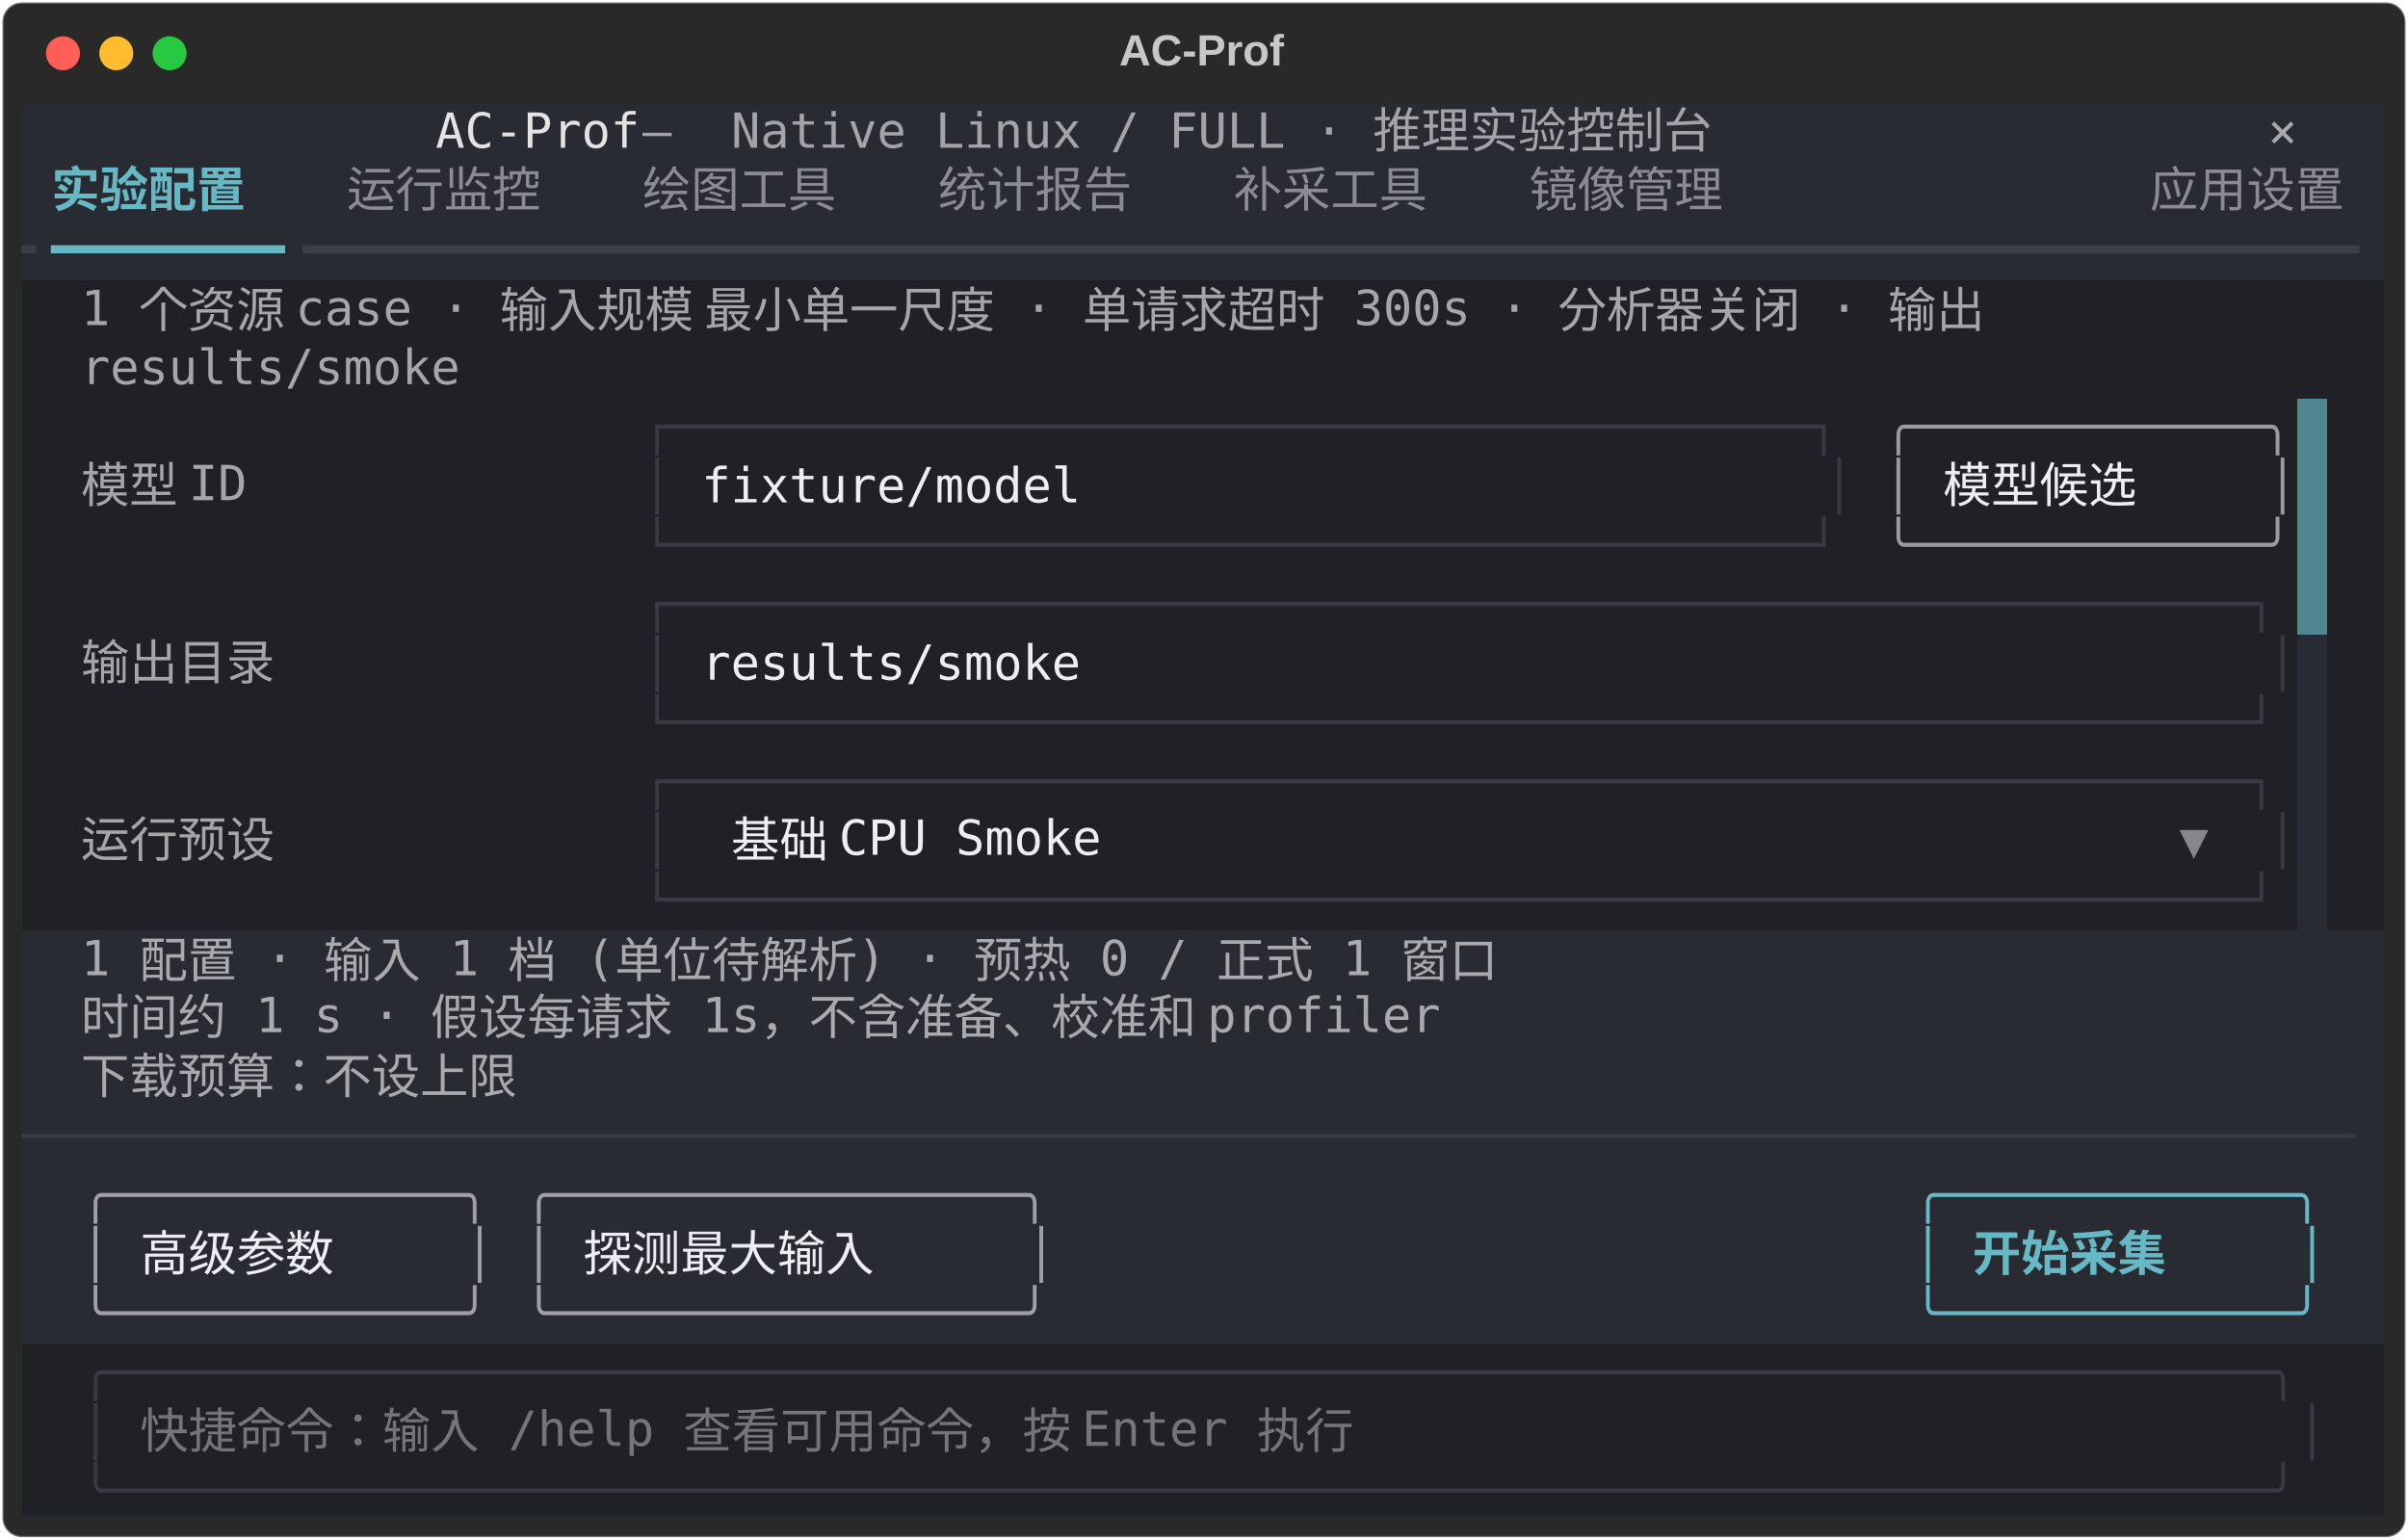
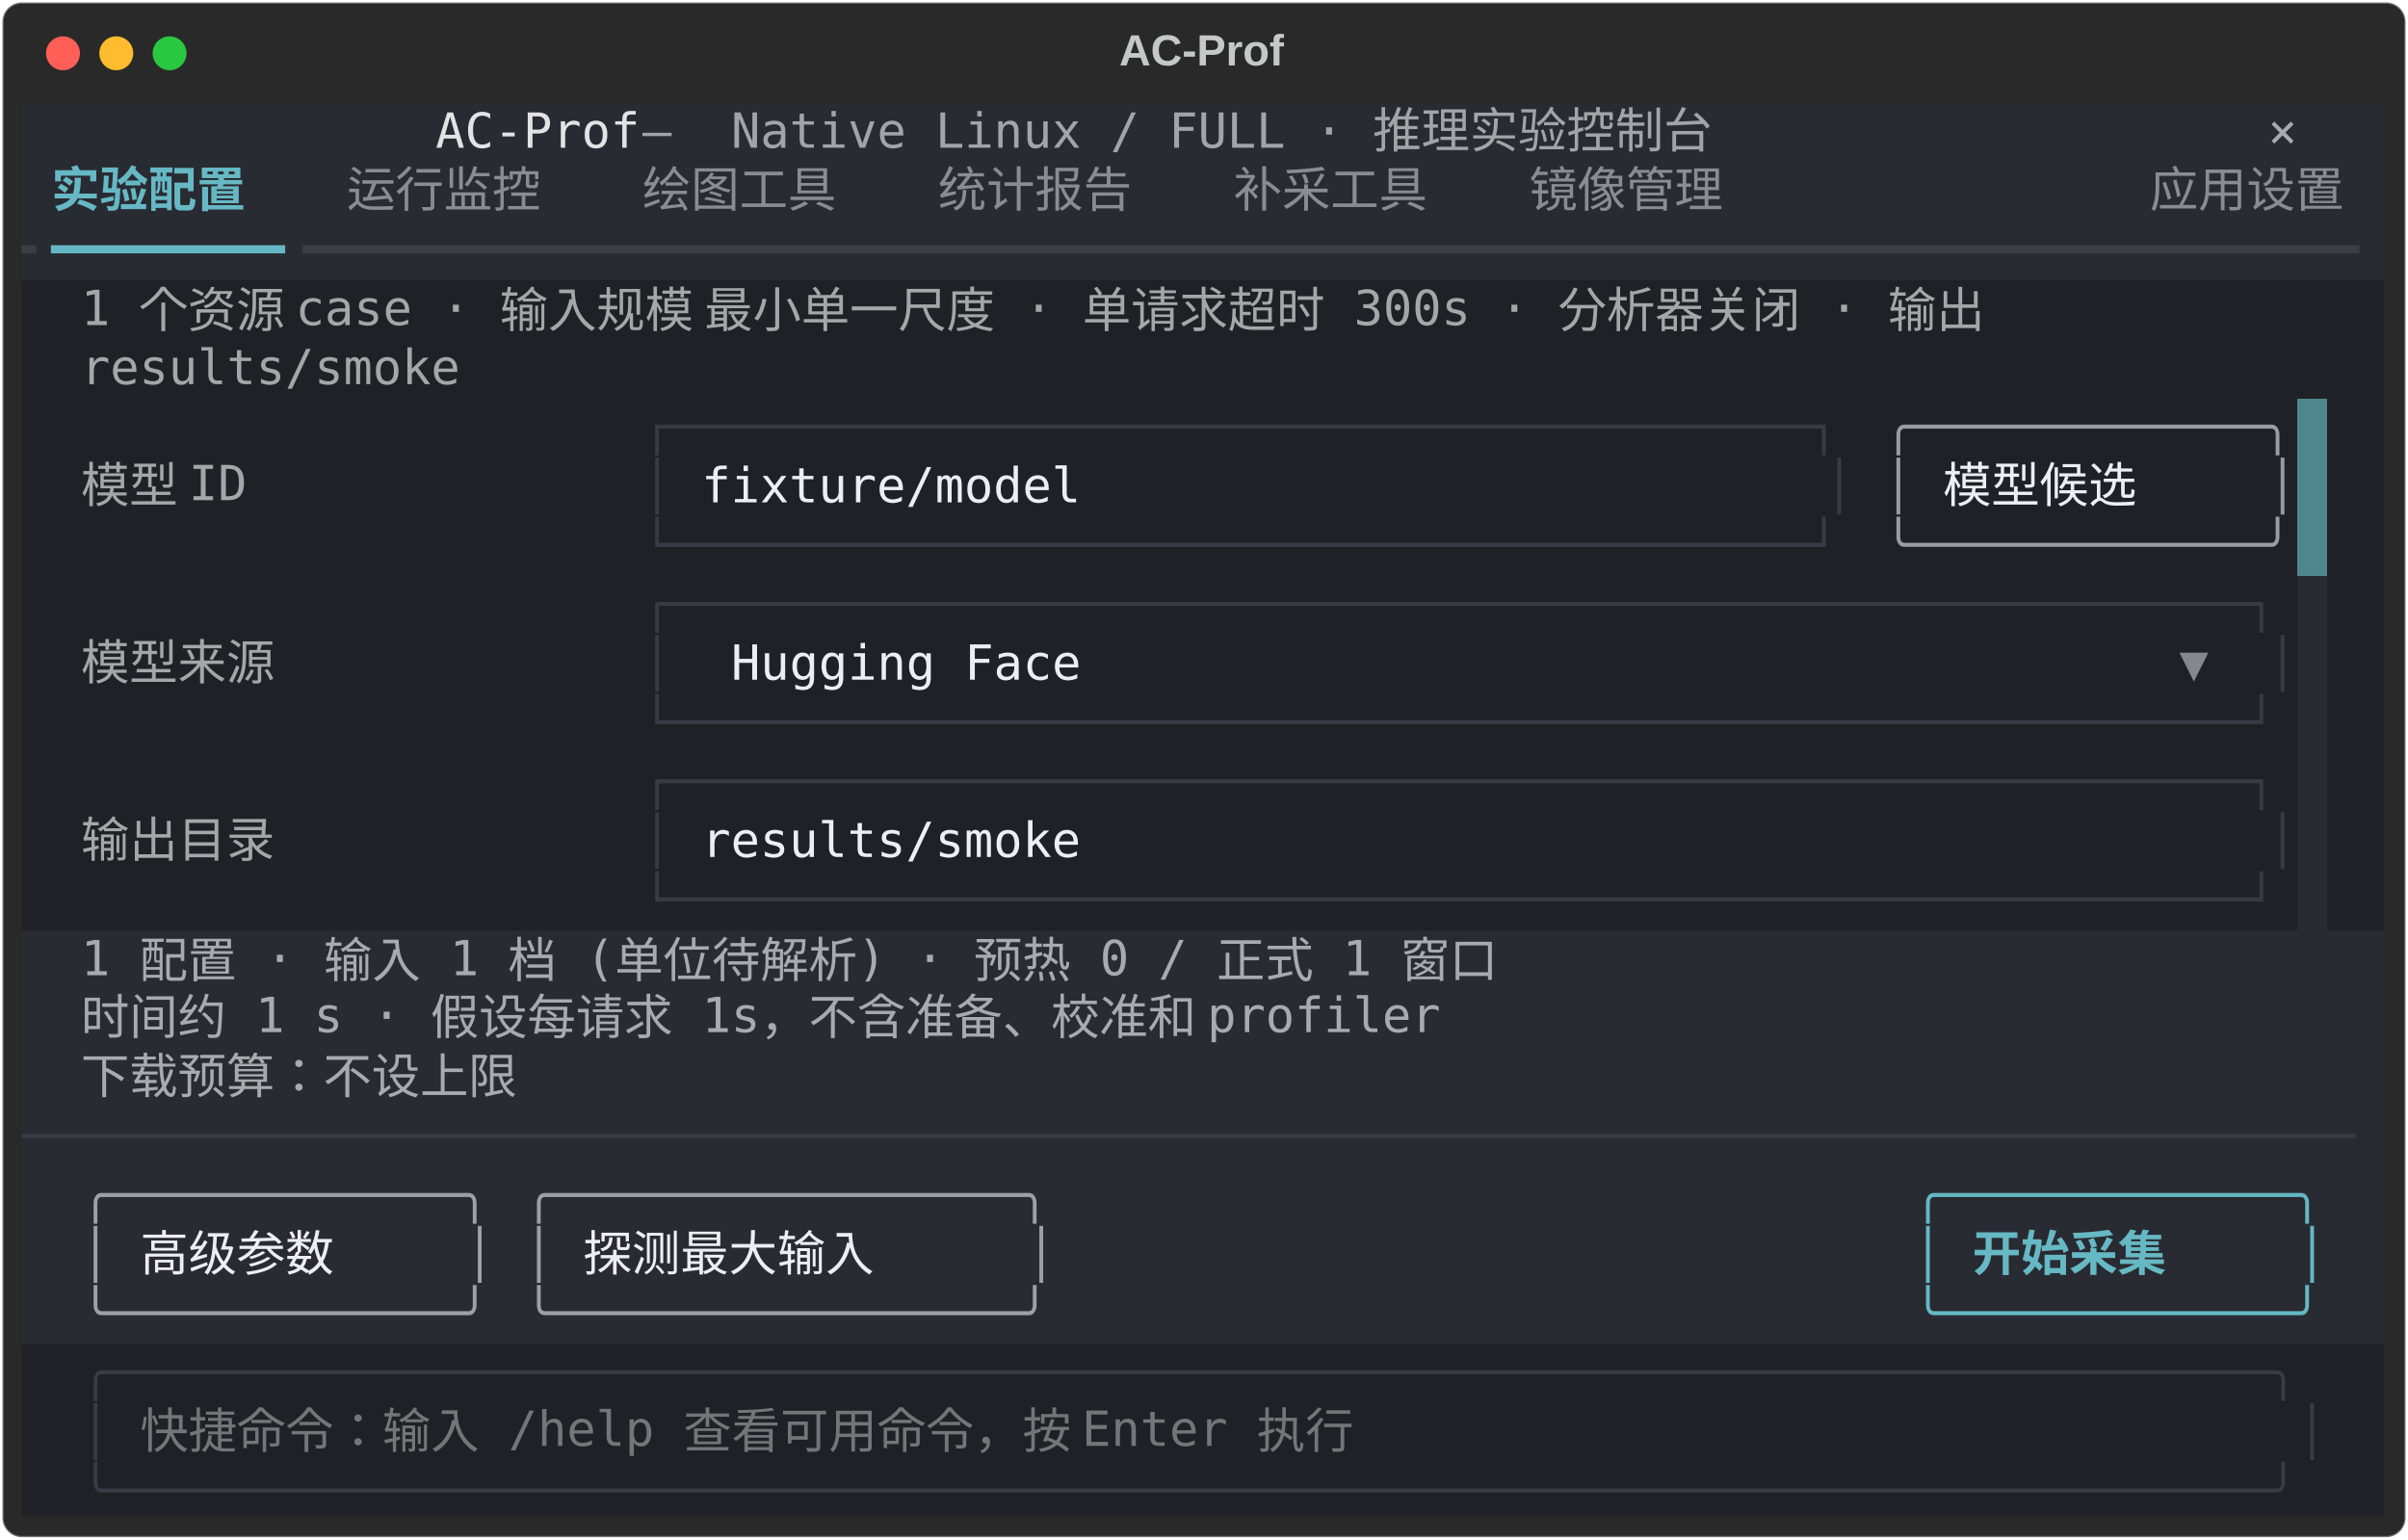
<svg xmlns="http://www.w3.org/2000/svg" class="rich-terminal" viewBox="0 0 994 635.6">
  <style>

    @font-face {
        font-family: "Fira Code";
        src: local("FiraCode-Regular"),
                url("https://cdnjs.cloudflare.com/ajax/libs/firacode/6.2.0/woff2/FiraCode-Regular.woff2") format("woff2"),
                url("https://cdnjs.cloudflare.com/ajax/libs/firacode/6.2.0/woff/FiraCode-Regular.woff") format("woff");
        font-style: normal;
        font-weight: 400;
    }
    @font-face {
        font-family: "Fira Code";
        src: local("FiraCode-Bold"),
                url("https://cdnjs.cloudflare.com/ajax/libs/firacode/6.2.0/woff2/FiraCode-Bold.woff2") format("woff2"),
                url("https://cdnjs.cloudflare.com/ajax/libs/firacode/6.2.0/woff/FiraCode-Bold.woff") format("woff");
        font-style: bold;
        font-weight: 700;
    }

    .terminal-matrix {
        font-family: Fira Code, monospace;
        font-size: 20px;
        line-height: 24.4px;
        font-variant-east-asian: full-width;
    }

    .terminal-title {
        font-size: 18px;
        font-weight: bold;
        font-family: arial;
    }

    .terminal-r1 { fill: #e3e3e4 }
.terminal-r2 { fill: #a3a4a7 }
.terminal-r3 { fill: #c5c8c6 }
.terminal-r4 { fill: #a9aaad }
.terminal-r5 { fill: #66b8c4;font-weight: bold }
.terminal-r6 { fill: #8a8c92 }
.terminal-r7 { fill: #3c3e45 }
.terminal-r8 { fill: #66b8c4 }
.terminal-r9 { fill: #a5a6a8 }
.terminal-r10 { fill: #383b45 }
.terminal-r11 { fill: #9a9ca1 }
.terminal-r12 { fill: #eceef3 }
.terminal-r13 { fill: #86878c }
.terminal-r14 { fill: #9ea0a5 }
.terminal-r15 { fill: #747578 }
    </style>
  <defs>
    <clipPath id="terminal-clip-terminal">
      <rect x="0" y="0" width="975.0" height="584.6" />
    </clipPath>
    <clipPath id="terminal-line-0">
      <rect x="0" y="1.5" width="976" height="24.65" />
    </clipPath>
    <clipPath id="terminal-line-1">
      <rect x="0" y="25.9" width="976" height="24.65" />
    </clipPath>
    <clipPath id="terminal-line-2">
      <rect x="0" y="50.3" width="976" height="24.65" />
    </clipPath>
    <clipPath id="terminal-line-3">
      <rect x="0" y="74.7" width="976" height="24.65" />
    </clipPath>
    <clipPath id="terminal-line-4">
      <rect x="0" y="99.1" width="976" height="24.65" />
    </clipPath>
    <clipPath id="terminal-line-5">
      <rect x="0" y="123.5" width="976" height="24.65" />
    </clipPath>
    <clipPath id="terminal-line-6">
      <rect x="0" y="147.9" width="976" height="24.65" />
    </clipPath>
    <clipPath id="terminal-line-7">
      <rect x="0" y="172.3" width="976" height="24.65" />
    </clipPath>
    <clipPath id="terminal-line-8">
      <rect x="0" y="196.7" width="976" height="24.65" />
    </clipPath>
    <clipPath id="terminal-line-9">
      <rect x="0" y="221.1" width="976" height="24.65" />
    </clipPath>
    <clipPath id="terminal-line-10">
      <rect x="0" y="245.5" width="976" height="24.65" />
    </clipPath>
    <clipPath id="terminal-line-11">
      <rect x="0" y="269.9" width="976" height="24.65" />
    </clipPath>
    <clipPath id="terminal-line-12">
      <rect x="0" y="294.3" width="976" height="24.65" />
    </clipPath>
    <clipPath id="terminal-line-13">
      <rect x="0" y="318.7" width="976" height="24.65" />
    </clipPath>
    <clipPath id="terminal-line-14">
      <rect x="0" y="343.1" width="976" height="24.65" />
    </clipPath>
    <clipPath id="terminal-line-15">
      <rect x="0" y="367.5" width="976" height="24.65" />
    </clipPath>
    <clipPath id="terminal-line-16">
      <rect x="0" y="391.9" width="976" height="24.65" />
    </clipPath>
    <clipPath id="terminal-line-17">
      <rect x="0" y="416.3" width="976" height="24.65" />
    </clipPath>
    <clipPath id="terminal-line-18">
      <rect x="0" y="440.7" width="976" height="24.65" />
    </clipPath>
    <clipPath id="terminal-line-19">
      <rect x="0" y="465.1" width="976" height="24.65" />
    </clipPath>
    <clipPath id="terminal-line-20">
      <rect x="0" y="489.5" width="976" height="24.65" />
    </clipPath>
    <clipPath id="terminal-line-21">
      <rect x="0" y="513.9" width="976" height="24.65" />
    </clipPath>
    <clipPath id="terminal-line-22">
      <rect x="0" y="538.3" width="976" height="24.65" />
    </clipPath>
  </defs>
  <rect fill="#292929" stroke="rgba(255,255,255,0.35)" stroke-width="1" x="1" y="1" width="992" height="633.6" rx="8" />
  <text class="terminal-title" fill="#c5c8c6" text-anchor="middle" x="496" y="27">AC-Prof</text>
  <g transform="translate(26,22)">
    <circle cx="0" cy="0" r="7" fill="#ff5f57" />
    <circle cx="22" cy="0" r="7" fill="#febc2e" />
    <circle cx="44" cy="0" r="7" fill="#28c840" />
  </g>
  <g transform="translate(9, 41)" clip-path="url(#terminal-clip-terminal)">
    <rect fill="#292b32" x="0" y="1.5" width="170.8" height="24.65" shape-rendering="crispEdges" />
    <rect fill="#292b32" x="170.8" y="1.5" width="85.4" height="24.65" shape-rendering="crispEdges" />
    <rect fill="#292b32" x="256.2" y="1.5" width="36.6" height="24.65" shape-rendering="crispEdges" />
    <rect fill="#292b32" x="292.8" y="1.5" width="439.2" height="24.65" shape-rendering="crispEdges" />
    <rect fill="#292b32" x="732" y="1.5" width="183" height="24.65" shape-rendering="crispEdges" />
    <rect fill="#292b32" x="915" y="1.5" width="12.2" height="24.65" shape-rendering="crispEdges" />
    <rect fill="#292b32" x="927.2" y="1.5" width="36.6" height="24.65" shape-rendering="crispEdges" />
    <rect fill="#292b32" x="963.8" y="1.5" width="12.2" height="24.65" shape-rendering="crispEdges" />
    <rect fill="#292b32" x="0" y="25.9" width="12.2" height="24.65" shape-rendering="crispEdges" />
    <rect fill="#292b32" x="12.2" y="25.9" width="97.6" height="24.65" shape-rendering="crispEdges" />
    <rect fill="#292b32" x="109.8" y="25.9" width="24.4" height="24.65" shape-rendering="crispEdges" />
    <rect fill="#292b32" x="134.2" y="25.9" width="97.6" height="24.65" shape-rendering="crispEdges" />
    <rect fill="#292b32" x="231.8" y="25.9" width="24.4" height="24.65" shape-rendering="crispEdges" />
    <rect fill="#292b32" x="256.2" y="25.9" width="97.6" height="24.65" shape-rendering="crispEdges" />
    <rect fill="#292b32" x="353.8" y="25.9" width="24.4" height="24.65" shape-rendering="crispEdges" />
    <rect fill="#292b32" x="378.2" y="25.9" width="97.6" height="24.65" shape-rendering="crispEdges" />
    <rect fill="#292b32" x="475.8" y="25.9" width="24.4" height="24.65" shape-rendering="crispEdges" />
    <rect fill="#292b32" x="500.2" y="25.9" width="97.6" height="24.65" shape-rendering="crispEdges" />
    <rect fill="#292b32" x="597.8" y="25.9" width="24.4" height="24.65" shape-rendering="crispEdges" />
    <rect fill="#292b32" x="622.2" y="25.9" width="97.6" height="24.65" shape-rendering="crispEdges" />
    <rect fill="#292b32" x="719.8" y="25.9" width="158.6" height="24.65" shape-rendering="crispEdges" />
    <rect fill="#292b32" x="878.4" y="25.9" width="97.6" height="24.65" shape-rendering="crispEdges" />
    <rect fill="#292b32" x="0" y="50.3" width="12.2" height="24.65" shape-rendering="crispEdges" />
    <rect fill="#292b32" x="12.2" y="50.3" width="97.6" height="24.65" shape-rendering="crispEdges" />
    <rect fill="#292b32" x="109.8" y="50.3" width="866.2" height="24.65" shape-rendering="crispEdges" />
    <rect fill="#202126" x="0" y="74.7" width="24.4" height="24.65" shape-rendering="crispEdges" />
    <rect fill="#202126" x="24.4" y="74.7" width="915" height="24.65" shape-rendering="crispEdges" />
    <rect fill="#202126" x="939.4" y="74.7" width="36.6" height="24.65" shape-rendering="crispEdges" />
    <rect fill="#202126" x="0" y="99.1" width="24.4" height="24.65" shape-rendering="crispEdges" />
    <rect fill="#202126" x="24.4" y="99.1" width="158.6" height="24.65" shape-rendering="crispEdges" />
    <rect fill="#202126" x="183" y="99.1" width="793" height="24.65" shape-rendering="crispEdges" />
    <rect fill="#202126" x="0" y="123.5" width="24.4" height="24.65" shape-rendering="crispEdges" />
    <rect fill="#202126" x="24.4" y="123.5" width="85.4" height="24.65" shape-rendering="crispEdges" />
    <rect fill="#202126" x="109.8" y="123.5" width="146.4" height="24.65" shape-rendering="crispEdges" />
    <rect fill="#202126" x="256.2" y="123.5" width="500.2" height="24.65" shape-rendering="crispEdges" />
    <rect fill="#202126" x="756.4" y="123.5" width="12.2" height="24.65" shape-rendering="crispEdges" />
    <rect fill="#202126" x="768.6" y="123.5" width="170.8" height="24.65" shape-rendering="crispEdges" />
    <rect fill="#508690" x="939.4" y="123.5" width="12.2" height="24.65" shape-rendering="crispEdges" />
    <rect fill="#202126" x="951.6" y="123.5" width="24.4" height="24.65" shape-rendering="crispEdges" />
    <rect fill="#202126" x="0" y="147.9" width="24.4" height="24.65" shape-rendering="crispEdges" />
    <rect fill="#202126" x="24.4" y="147.9" width="85.4" height="24.65" shape-rendering="crispEdges" />
    <rect fill="#202126" x="109.8" y="147.9" width="146.4" height="24.65" shape-rendering="crispEdges" />
    <rect fill="#202126" x="256.2" y="147.9" width="12.2" height="24.65" shape-rendering="crispEdges" />
    <rect fill="#202126" x="268.4" y="147.9" width="12.2" height="24.65" shape-rendering="crispEdges" />
    <rect fill="#202126" x="280.6" y="147.9" width="451.4" height="24.65" shape-rendering="crispEdges" />
    <rect fill="#202126" x="732" y="147.9" width="12.2" height="24.65" shape-rendering="crispEdges" />
    <rect fill="#202126" x="744.2" y="147.9" width="12.2" height="24.65" shape-rendering="crispEdges" />
    <rect fill="#202126" x="756.4" y="147.9" width="12.2" height="24.65" shape-rendering="crispEdges" />
    <rect fill="#202126" x="768.6" y="147.9" width="12.2" height="24.65" shape-rendering="crispEdges" />
    <rect fill="#202126" x="780.8" y="147.9" width="12.2" height="24.65" shape-rendering="crispEdges" />
    <rect fill="#202126" x="793" y="147.9" width="122" height="24.65" shape-rendering="crispEdges" />
    <rect fill="#202126" x="915" y="147.9" width="12.2" height="24.65" shape-rendering="crispEdges" />
    <rect fill="#202126" x="927.2" y="147.9" width="12.2" height="24.65" shape-rendering="crispEdges" />
    <rect fill="#508690" x="939.4" y="147.9" width="12.2" height="24.65" shape-rendering="crispEdges" />
    <rect fill="#202126" x="951.6" y="147.9" width="24.4" height="24.65" shape-rendering="crispEdges" />
    <rect fill="#202126" x="0" y="172.3" width="24.4" height="24.65" shape-rendering="crispEdges" />
    <rect fill="#202126" x="24.4" y="172.3" width="85.4" height="24.65" shape-rendering="crispEdges" />
    <rect fill="#202126" x="109.8" y="172.3" width="146.4" height="24.65" shape-rendering="crispEdges" />
    <rect fill="#202126" x="256.2" y="172.3" width="500.2" height="24.65" shape-rendering="crispEdges" />
    <rect fill="#202126" x="756.4" y="172.3" width="12.2" height="24.65" shape-rendering="crispEdges" />
    <rect fill="#202126" x="768.6" y="172.3" width="170.8" height="24.65" shape-rendering="crispEdges" />
    <rect fill="#508690" x="939.4" y="172.3" width="12.2" height="24.65" shape-rendering="crispEdges" />
    <rect fill="#202126" x="951.6" y="172.3" width="24.4" height="24.65" shape-rendering="crispEdges" />
    <rect fill="#202126" x="0" y="196.7" width="24.4" height="24.65" shape-rendering="crispEdges" />
    <rect fill="#202126" x="24.4" y="196.7" width="97.6" height="24.65" shape-rendering="crispEdges" />
    <rect fill="#202126" x="122" y="196.7" width="134.2" height="24.65" shape-rendering="crispEdges" />
    <rect fill="#202126" x="256.2" y="196.7" width="683.2" height="24.65" shape-rendering="crispEdges" />
-     <rect fill="#508690" x="939.4" y="196.7" width="12.2" height="24.65" shape-rendering="crispEdges" />
+     <rect fill="#292b32" x="939.4" y="196.7" width="12.2" height="24.65" shape-rendering="crispEdges" />
    <rect fill="#202126" x="951.6" y="196.7" width="24.4" height="24.65" shape-rendering="crispEdges" />
    <rect fill="#202126" x="0" y="221.1" width="24.4" height="24.65" shape-rendering="crispEdges" />
    <rect fill="#202126" x="24.4" y="221.1" width="97.6" height="24.65" shape-rendering="crispEdges" />
    <rect fill="#202126" x="122" y="221.1" width="134.2" height="24.65" shape-rendering="crispEdges" />
    <rect fill="#202126" x="256.2" y="221.1" width="12.2" height="24.65" shape-rendering="crispEdges" />
-     <rect fill="#202126" x="268.4" y="221.1" width="12.2" height="24.65" shape-rendering="crispEdges" />
-     <rect fill="#202126" x="280.6" y="221.1" width="634.4" height="24.65" shape-rendering="crispEdges" />
-     <rect fill="#202126" x="915" y="221.1" width="12.2" height="24.65" shape-rendering="crispEdges" />
+     <rect fill="#202126" x="268.4" y="221.1" width="24.4" height="24.65" shape-rendering="crispEdges" />
+     <rect fill="#202126" x="292.8" y="221.1" width="146.4" height="24.65" shape-rendering="crispEdges" />
+     <rect fill="#202126" x="439.2" y="221.1" width="451.4" height="24.65" shape-rendering="crispEdges" />
+     <rect fill="#202126" x="890.6" y="221.1" width="12.2" height="24.65" shape-rendering="crispEdges" />
+     <rect fill="#202126" x="902.8" y="221.1" width="24.4" height="24.65" shape-rendering="crispEdges" />
    <rect fill="#202126" x="927.2" y="221.1" width="12.2" height="24.65" shape-rendering="crispEdges" />
    <rect fill="#292b32" x="939.4" y="221.1" width="12.2" height="24.65" shape-rendering="crispEdges" />
    <rect fill="#202126" x="951.6" y="221.1" width="24.4" height="24.65" shape-rendering="crispEdges" />
    <rect fill="#202126" x="0" y="245.5" width="24.4" height="24.65" shape-rendering="crispEdges" />
    <rect fill="#202126" x="24.4" y="245.5" width="97.6" height="24.65" shape-rendering="crispEdges" />
    <rect fill="#202126" x="122" y="245.5" width="134.2" height="24.65" shape-rendering="crispEdges" />
    <rect fill="#202126" x="256.2" y="245.5" width="683.2" height="24.65" shape-rendering="crispEdges" />
    <rect fill="#292b32" x="939.4" y="245.5" width="12.2" height="24.65" shape-rendering="crispEdges" />
    <rect fill="#202126" x="951.6" y="245.5" width="24.4" height="24.65" shape-rendering="crispEdges" />
    <rect fill="#202126" x="0" y="269.9" width="24.4" height="24.65" shape-rendering="crispEdges" />
    <rect fill="#202126" x="24.4" y="269.9" width="97.6" height="24.65" shape-rendering="crispEdges" />
    <rect fill="#202126" x="122" y="269.9" width="134.2" height="24.65" shape-rendering="crispEdges" />
    <rect fill="#202126" x="256.2" y="269.9" width="683.2" height="24.65" shape-rendering="crispEdges" />
    <rect fill="#292b32" x="939.4" y="269.9" width="12.2" height="24.65" shape-rendering="crispEdges" />
    <rect fill="#202126" x="951.6" y="269.9" width="24.4" height="24.65" shape-rendering="crispEdges" />
    <rect fill="#202126" x="0" y="294.3" width="24.4" height="24.65" shape-rendering="crispEdges" />
    <rect fill="#202126" x="24.4" y="294.3" width="97.6" height="24.65" shape-rendering="crispEdges" />
    <rect fill="#202126" x="122" y="294.3" width="134.2" height="24.65" shape-rendering="crispEdges" />
    <rect fill="#202126" x="256.2" y="294.3" width="12.2" height="24.65" shape-rendering="crispEdges" />
-     <rect fill="#202126" x="268.4" y="294.3" width="24.4" height="24.65" shape-rendering="crispEdges" />
-     <rect fill="#202126" x="292.8" y="294.3" width="170.8" height="24.65" shape-rendering="crispEdges" />
-     <rect fill="#202126" x="463.6" y="294.3" width="427" height="24.65" shape-rendering="crispEdges" />
-     <rect fill="#202126" x="890.6" y="294.3" width="12.2" height="24.65" shape-rendering="crispEdges" />
-     <rect fill="#202126" x="902.8" y="294.3" width="24.4" height="24.65" shape-rendering="crispEdges" />
+     <rect fill="#202126" x="268.4" y="294.3" width="12.2" height="24.65" shape-rendering="crispEdges" />
+     <rect fill="#202126" x="280.6" y="294.3" width="634.4" height="24.65" shape-rendering="crispEdges" />
+     <rect fill="#202126" x="915" y="294.3" width="12.2" height="24.65" shape-rendering="crispEdges" />
    <rect fill="#202126" x="927.2" y="294.3" width="12.2" height="24.65" shape-rendering="crispEdges" />
    <rect fill="#292b32" x="939.4" y="294.3" width="12.2" height="24.65" shape-rendering="crispEdges" />
    <rect fill="#202126" x="951.6" y="294.3" width="24.4" height="24.65" shape-rendering="crispEdges" />
    <rect fill="#202126" x="0" y="318.7" width="24.4" height="24.65" shape-rendering="crispEdges" />
    <rect fill="#202126" x="24.4" y="318.7" width="97.6" height="24.65" shape-rendering="crispEdges" />
    <rect fill="#202126" x="122" y="318.7" width="134.2" height="24.65" shape-rendering="crispEdges" />
    <rect fill="#202126" x="256.2" y="318.7" width="683.2" height="24.65" shape-rendering="crispEdges" />
    <rect fill="#292b32" x="939.4" y="318.7" width="12.2" height="24.65" shape-rendering="crispEdges" />
    <rect fill="#202126" x="951.6" y="318.7" width="24.4" height="24.65" shape-rendering="crispEdges" />
    <rect fill="#292b32" x="0" y="343.1" width="24.4" height="24.65" shape-rendering="crispEdges" />
    <rect fill="#292b32" x="24.4" y="343.1" width="658.8" height="24.65" shape-rendering="crispEdges" />
    <rect fill="#292b32" x="683.2" y="343.1" width="292.8" height="24.65" shape-rendering="crispEdges" />
    <rect fill="#292b32" x="0" y="367.5" width="24.4" height="24.65" shape-rendering="crispEdges" />
    <rect fill="#292b32" x="24.4" y="367.5" width="646.6" height="24.65" shape-rendering="crispEdges" />
    <rect fill="#292b32" x="671" y="367.5" width="305" height="24.65" shape-rendering="crispEdges" />
    <rect fill="#292b32" x="0" y="391.9" width="24.4" height="24.65" shape-rendering="crispEdges" />
    <rect fill="#292b32" x="24.4" y="391.9" width="219.6" height="24.65" shape-rendering="crispEdges" />
    <rect fill="#292b32" x="244" y="391.9" width="732" height="24.65" shape-rendering="crispEdges" />
    <rect fill="#292b32" x="0" y="416.3" width="976" height="24.65" shape-rendering="crispEdges" />
    <rect fill="#292b32" x="0" y="440.7" width="24.4" height="24.65" shape-rendering="crispEdges" />
    <rect fill="#292b32" x="24.4" y="440.7" width="170.8" height="24.65" shape-rendering="crispEdges" />
    <rect fill="#292b32" x="195.2" y="440.7" width="12.2" height="24.65" shape-rendering="crispEdges" />
    <rect fill="#292b32" x="207.4" y="440.7" width="219.6" height="24.65" shape-rendering="crispEdges" />
    <rect fill="#292b32" x="427" y="440.7" width="353.8" height="24.65" shape-rendering="crispEdges" />
    <rect fill="#292b32" x="780.8" y="440.7" width="170.8" height="24.65" shape-rendering="crispEdges" />
    <rect fill="#292b32" x="951.6" y="440.7" width="24.4" height="24.65" shape-rendering="crispEdges" />
    <rect fill="#292b32" x="0" y="465.1" width="24.4" height="24.65" shape-rendering="crispEdges" />
    <rect fill="#292b32" x="24.4" y="465.1" width="12.2" height="24.65" shape-rendering="crispEdges" />
    <rect fill="#292b32" x="36.6" y="465.1" width="12.2" height="24.65" shape-rendering="crispEdges" />
    <rect fill="#292b32" x="48.8" y="465.1" width="122" height="24.65" shape-rendering="crispEdges" />
    <rect fill="#292b32" x="170.8" y="465.1" width="12.2" height="24.65" shape-rendering="crispEdges" />
    <rect fill="#292b32" x="183" y="465.1" width="12.2" height="24.65" shape-rendering="crispEdges" />
    <rect fill="#292b32" x="195.2" y="465.1" width="12.2" height="24.65" shape-rendering="crispEdges" />
    <rect fill="#292b32" x="207.4" y="465.1" width="12.2" height="24.65" shape-rendering="crispEdges" />
    <rect fill="#292b32" x="219.6" y="465.1" width="12.2" height="24.65" shape-rendering="crispEdges" />
    <rect fill="#292b32" x="231.8" y="465.1" width="170.8" height="24.65" shape-rendering="crispEdges" />
    <rect fill="#292b32" x="402.6" y="465.1" width="12.2" height="24.65" shape-rendering="crispEdges" />
    <rect fill="#292b32" x="414.8" y="465.1" width="12.2" height="24.65" shape-rendering="crispEdges" />
    <rect fill="#292b32" x="427" y="465.1" width="353.8" height="24.65" shape-rendering="crispEdges" />
    <rect fill="#292b32" x="780.8" y="465.1" width="12.2" height="24.65" shape-rendering="crispEdges" />
    <rect fill="#292b32" x="793" y="465.1" width="12.2" height="24.65" shape-rendering="crispEdges" />
    <rect fill="#292b32" x="805.2" y="465.1" width="122" height="24.65" shape-rendering="crispEdges" />
    <rect fill="#292b32" x="927.2" y="465.1" width="12.2" height="24.65" shape-rendering="crispEdges" />
    <rect fill="#292b32" x="939.4" y="465.1" width="12.2" height="24.65" shape-rendering="crispEdges" />
    <rect fill="#292b32" x="951.6" y="465.1" width="24.4" height="24.65" shape-rendering="crispEdges" />
    <rect fill="#292b32" x="0" y="489.5" width="24.4" height="24.65" shape-rendering="crispEdges" />
    <rect fill="#292b32" x="24.4" y="489.5" width="170.8" height="24.65" shape-rendering="crispEdges" />
    <rect fill="#292b32" x="195.2" y="489.5" width="12.2" height="24.65" shape-rendering="crispEdges" />
    <rect fill="#292b32" x="207.4" y="489.5" width="219.6" height="24.65" shape-rendering="crispEdges" />
    <rect fill="#292b32" x="427" y="489.5" width="353.8" height="24.65" shape-rendering="crispEdges" />
    <rect fill="#292b32" x="780.8" y="489.5" width="170.8" height="24.65" shape-rendering="crispEdges" />
    <rect fill="#292b32" x="951.6" y="489.5" width="24.4" height="24.65" shape-rendering="crispEdges" />
    <rect fill="#202126" x="0" y="513.9" width="24.4" height="24.65" shape-rendering="crispEdges" />
    <rect fill="#202126" x="24.4" y="513.9" width="927.2" height="24.65" shape-rendering="crispEdges" />
    <rect fill="#202126" x="951.6" y="513.9" width="24.4" height="24.65" shape-rendering="crispEdges" />
    <rect fill="#202126" x="0" y="538.3" width="24.4" height="24.65" shape-rendering="crispEdges" />
    <rect fill="#202126" x="24.4" y="538.3" width="12.2" height="24.65" shape-rendering="crispEdges" />
    <rect fill="#202126" x="36.6" y="538.3" width="12.2" height="24.65" shape-rendering="crispEdges" />
    <rect fill="#202126" x="48.8" y="538.3" width="585.6" height="24.65" shape-rendering="crispEdges" />
    <rect fill="#202126" x="634.4" y="538.3" width="292.8" height="24.65" shape-rendering="crispEdges" />
    <rect fill="#202126" x="927.2" y="538.3" width="12.2" height="24.65" shape-rendering="crispEdges" />
    <rect fill="#202126" x="939.4" y="538.3" width="12.2" height="24.65" shape-rendering="crispEdges" />
    <rect fill="#202126" x="951.6" y="538.3" width="24.4" height="24.65" shape-rendering="crispEdges" />
    <rect fill="#202126" x="0" y="562.7" width="24.4" height="24.65" shape-rendering="crispEdges" />
    <rect fill="#202126" x="24.4" y="562.7" width="927.2" height="24.65" shape-rendering="crispEdges" />
    <rect fill="#202126" x="951.6" y="562.7" width="24.4" height="24.65" shape-rendering="crispEdges" />
    <g class="terminal-matrix">
      <text class="terminal-r1" x="170.8" y="20" textLength="85.4" clip-path="url(#terminal-line-0)">AC-Prof</text>
      <text class="terminal-r2" x="256.2" y="20" textLength="36.6" clip-path="url(#terminal-line-0)"> — </text>
      <text class="terminal-r2" x="292.8" y="20" textLength="353.8" clip-path="url(#terminal-line-0)">Native Linux / FULL · 推理实验控制台</text>
      <text class="terminal-r4" x="927.2" y="20" textLength="36.6" clip-path="url(#terminal-line-0)"> × </text>
      <text class="terminal-r3" x="976" y="20" textLength="12.2" clip-path="url(#terminal-line-0)">
</text>
      <text class="terminal-r5" x="12.2" y="44.4" textLength="48.8" clip-path="url(#terminal-line-1)">实验配置</text>
      <text class="terminal-r6" x="134.2" y="44.4" textLength="48.8" clip-path="url(#terminal-line-1)">运行监控</text>
      <text class="terminal-r6" x="256.2" y="44.4" textLength="48.8" clip-path="url(#terminal-line-1)">绘图工具</text>
      <text class="terminal-r6" x="378.2" y="44.4" textLength="48.8" clip-path="url(#terminal-line-1)">统计报告</text>
      <text class="terminal-r6" x="500.2" y="44.4" textLength="48.8" clip-path="url(#terminal-line-1)">补采工具</text>
      <text class="terminal-r6" x="622.2" y="44.4" textLength="48.8" clip-path="url(#terminal-line-1)">镜像管理</text>
      <text class="terminal-r6" x="878.4" y="44.4" textLength="48.8" clip-path="url(#terminal-line-1)">应用设置</text>
      <text class="terminal-r3" x="976" y="44.4" textLength="12.2" clip-path="url(#terminal-line-1)">
</text>
      <text class="terminal-r7" x="0" y="68.8" textLength="12.2" clip-path="url(#terminal-line-2)">╸</text>
      <text class="terminal-r8" x="12.2" y="68.8" textLength="97.6" clip-path="url(#terminal-line-2)">━━━━━━━━</text>
      <text class="terminal-r7" x="109.8" y="68.8" textLength="866.2" clip-path="url(#terminal-line-2)">╺━━━━━━━━━━━━━━━━━━━━━━━━━━━━━━━━━━━━━━━━━━━━━━━━━━━━━━━━━━━━━━━━━━━━━━</text>
      <text class="terminal-r3" x="976" y="68.8" textLength="12.2" clip-path="url(#terminal-line-2)">
</text>
      <text class="terminal-r9" x="24.4" y="93.2" textLength="610" clip-path="url(#terminal-line-3)">1 个资源 case · 输入规模 最小单一尺度 · 单请求超时 300s · 分析器关闭 · 输出</text>
      <text class="terminal-r3" x="976" y="93.2" textLength="12.2" clip-path="url(#terminal-line-3)">
</text>
      <text class="terminal-r9" x="24.4" y="117.6" textLength="158.6" clip-path="url(#terminal-line-4)">results/smoke</text>
      <text class="terminal-r3" x="976" y="117.6" textLength="12.2" clip-path="url(#terminal-line-4)">
</text>
      <text class="terminal-r10" x="256.2" y="142" textLength="500.2" clip-path="url(#terminal-line-5)">┌───────────────────────────────────────┐</text>
      <text class="terminal-r11" x="768.6" y="142" textLength="170.8" clip-path="url(#terminal-line-5)">╭────────────╮</text>
      <text class="terminal-r3" x="976" y="142" textLength="12.2" clip-path="url(#terminal-line-5)">
</text>
      <text class="terminal-r9" x="24.4" y="166.4" textLength="61" clip-path="url(#terminal-line-6)">模型 ID</text>
      <text class="terminal-r10" x="256.2" y="166.4" textLength="12.2" clip-path="url(#terminal-line-6)">│</text>
      <text class="terminal-r12" x="280.6" y="166.4" textLength="451.4" clip-path="url(#terminal-line-6)">fixture/model                        </text>
      <text class="terminal-r10" x="744.2" y="166.4" textLength="12.2" clip-path="url(#terminal-line-6)">│</text>
      <text class="terminal-r11" x="768.6" y="166.4" textLength="12.2" clip-path="url(#terminal-line-6)">│</text>
      <text class="terminal-r12" x="793" y="166.4" textLength="73.2" clip-path="url(#terminal-line-6)"> 模型候选 </text>
      <text class="terminal-r11" x="927.2" y="166.4" textLength="12.2" clip-path="url(#terminal-line-6)">│</text>
      <text class="terminal-r3" x="976" y="166.4" textLength="12.2" clip-path="url(#terminal-line-6)">
</text>
      <text class="terminal-r10" x="256.2" y="190.8" textLength="500.2" clip-path="url(#terminal-line-7)">└───────────────────────────────────────┘</text>
      <text class="terminal-r11" x="768.6" y="190.8" textLength="170.8" clip-path="url(#terminal-line-7)">╰────────────╯</text>
      <text class="terminal-r3" x="976" y="190.8" textLength="12.2" clip-path="url(#terminal-line-7)">
</text>
      <text class="terminal-r10" x="256.2" y="215.2" textLength="683.2" clip-path="url(#terminal-line-8)">┌──────────────────────────────────────────────────────┐</text>
      <text class="terminal-r3" x="976" y="215.2" textLength="12.2" clip-path="url(#terminal-line-8)">
</text>
-       <text class="terminal-r9" x="24.4" y="239.6" textLength="48.8" clip-path="url(#terminal-line-9)">输出目录</text>
+       <text class="terminal-r9" x="24.4" y="239.6" textLength="48.8" clip-path="url(#terminal-line-9)">模型来源</text>
      <text class="terminal-r10" x="256.2" y="239.6" textLength="12.2" clip-path="url(#terminal-line-9)">│</text>
-       <text class="terminal-r12" x="280.6" y="239.6" textLength="634.4" clip-path="url(#terminal-line-9)">results/smoke                                       </text>
+       <text class="terminal-r12" x="292.8" y="239.6" textLength="146.4" clip-path="url(#terminal-line-9)">Hugging Face</text>
+       <text class="terminal-r13" x="890.6" y="239.6" textLength="12.2" clip-path="url(#terminal-line-9)">▼</text>
      <text class="terminal-r10" x="927.2" y="239.6" textLength="12.2" clip-path="url(#terminal-line-9)">│</text>
      <text class="terminal-r3" x="976" y="239.6" textLength="12.2" clip-path="url(#terminal-line-9)">
</text>
      <text class="terminal-r10" x="256.2" y="264" textLength="683.2" clip-path="url(#terminal-line-10)">└──────────────────────────────────────────────────────┘</text>
      <text class="terminal-r3" x="976" y="264" textLength="12.2" clip-path="url(#terminal-line-10)">
</text>
      <text class="terminal-r10" x="256.2" y="288.4" textLength="683.2" clip-path="url(#terminal-line-11)">┌──────────────────────────────────────────────────────┐</text>
      <text class="terminal-r3" x="976" y="288.4" textLength="12.2" clip-path="url(#terminal-line-11)">
</text>
-       <text class="terminal-r9" x="24.4" y="312.8" textLength="48.8" clip-path="url(#terminal-line-12)">运行预设</text>
+       <text class="terminal-r9" x="24.4" y="312.8" textLength="48.8" clip-path="url(#terminal-line-12)">输出目录</text>
      <text class="terminal-r10" x="256.2" y="312.8" textLength="12.2" clip-path="url(#terminal-line-12)">│</text>
-       <text class="terminal-r12" x="292.8" y="312.8" textLength="146.4" clip-path="url(#terminal-line-12)">基础 CPU Smoke</text>
-       <text class="terminal-r13" x="890.6" y="312.8" textLength="12.2" clip-path="url(#terminal-line-12)">▼</text>
+       <text class="terminal-r12" x="280.6" y="312.8" textLength="634.4" clip-path="url(#terminal-line-12)">results/smoke                                       </text>
      <text class="terminal-r10" x="927.2" y="312.8" textLength="12.2" clip-path="url(#terminal-line-12)">│</text>
      <text class="terminal-r3" x="976" y="312.8" textLength="12.2" clip-path="url(#terminal-line-12)">
</text>
      <text class="terminal-r10" x="256.2" y="337.2" textLength="683.2" clip-path="url(#terminal-line-13)">└──────────────────────────────────────────────────────┘</text>
      <text class="terminal-r3" x="976" y="337.2" textLength="12.2" clip-path="url(#terminal-line-13)">
</text>
      <text class="terminal-r4" x="24.4" y="361.6" textLength="463.6" clip-path="url(#terminal-line-14)">1 配置 · 输入 1 档 (单位待解析) · 预热 0 / 正式 1 窗口</text>
      <text class="terminal-r3" x="976" y="361.6" textLength="12.2" clip-path="url(#terminal-line-14)">
</text>
      <text class="terminal-r4" x="24.4" y="386" textLength="439.2" clip-path="url(#terminal-line-15)">时间约 1 s · 假设每请求 1s，不含准备、校准和 profiler</text>
      <text class="terminal-r3" x="976" y="386" textLength="12.2" clip-path="url(#terminal-line-15)">
</text>
      <text class="terminal-r4" x="24.4" y="410.4" textLength="109.8" clip-path="url(#terminal-line-16)">下载预算：不设上限</text>
      <text class="terminal-r3" x="976" y="410.4" textLength="12.2" clip-path="url(#terminal-line-16)">
</text>
      <text class="terminal-r10" x="0" y="434.8" textLength="976" clip-path="url(#terminal-line-17)">────────────────────────────────────────────────────────────────────────────────</text>
      <text class="terminal-r3" x="976" y="434.8" textLength="12.2" clip-path="url(#terminal-line-17)">
</text>
      <text class="terminal-r14" x="24.4" y="459.2" textLength="170.8" clip-path="url(#terminal-line-18)">╭────────────╮</text>
      <text class="terminal-r14" x="207.4" y="459.2" textLength="219.6" clip-path="url(#terminal-line-18)">╭────────────────╮</text>
      <text class="terminal-r8" x="780.8" y="459.2" textLength="170.8" clip-path="url(#terminal-line-18)">╭────────────╮</text>
      <text class="terminal-r3" x="976" y="459.2" textLength="12.2" clip-path="url(#terminal-line-18)">
</text>
      <text class="terminal-r14" x="24.4" y="483.6" textLength="12.2" clip-path="url(#terminal-line-19)">│</text>
      <text class="terminal-r12" x="48.8" y="483.6" textLength="73.2" clip-path="url(#terminal-line-19)"> 高级参数 </text>
      <text class="terminal-r14" x="183" y="483.6" textLength="12.2" clip-path="url(#terminal-line-19)">│</text>
      <text class="terminal-r14" x="207.4" y="483.6" textLength="12.2" clip-path="url(#terminal-line-19)">│</text>
      <text class="terminal-r12" x="231.8" y="483.6" textLength="97.6" clip-path="url(#terminal-line-19)"> 探测最大输入 </text>
      <text class="terminal-r14" x="414.8" y="483.6" textLength="12.2" clip-path="url(#terminal-line-19)">│</text>
      <text class="terminal-r8" x="780.8" y="483.6" textLength="12.2" clip-path="url(#terminal-line-19)">│</text>
      <text class="terminal-r5" x="805.2" y="483.6" textLength="73.2" clip-path="url(#terminal-line-19)"> 开始采集 </text>
      <text class="terminal-r8" x="939.4" y="483.6" textLength="12.2" clip-path="url(#terminal-line-19)">│</text>
      <text class="terminal-r3" x="976" y="483.6" textLength="12.2" clip-path="url(#terminal-line-19)">
</text>
      <text class="terminal-r14" x="24.4" y="508" textLength="170.8" clip-path="url(#terminal-line-20)">╰────────────╯</text>
      <text class="terminal-r14" x="207.4" y="508" textLength="219.6" clip-path="url(#terminal-line-20)">╰────────────────╯</text>
      <text class="terminal-r8" x="780.8" y="508" textLength="170.8" clip-path="url(#terminal-line-20)">╰────────────╯</text>
      <text class="terminal-r3" x="976" y="508" textLength="12.2" clip-path="url(#terminal-line-20)">
</text>
      <text class="terminal-r10" x="24.4" y="532.4" textLength="927.2" clip-path="url(#terminal-line-21)">╭──────────────────────────────────────────────────────────────────────────╮</text>
      <text class="terminal-r3" x="976" y="532.4" textLength="12.2" clip-path="url(#terminal-line-21)">
</text>
      <text class="terminal-r10" x="24.4" y="556.8" textLength="12.2" clip-path="url(#terminal-line-22)">│</text>
      <text class="terminal-r15" x="48.8" y="556.8" textLength="378.2" clip-path="url(#terminal-line-22)">快捷命令：输入 /help 查看可用命令，按 Enter 执行</text>
      <text class="terminal-r10" x="939.4" y="556.8" textLength="12.2" clip-path="url(#terminal-line-22)">│</text>
      <text class="terminal-r3" x="976" y="556.8" textLength="12.2" clip-path="url(#terminal-line-22)">
</text>
      <text class="terminal-r10" x="24.4" y="581.2" textLength="927.2" clip-path="url(#terminal-line-23)">╰──────────────────────────────────────────────────────────────────────────╯</text>
    </g>
  </g>
</svg>
